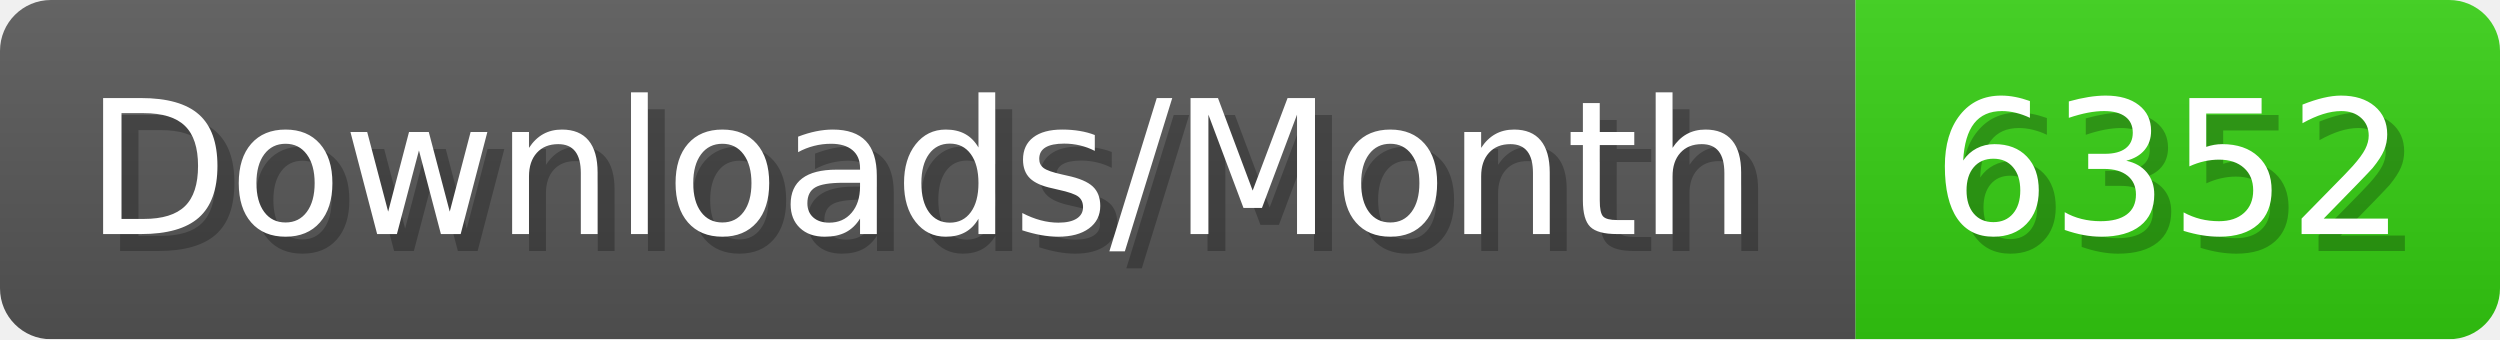
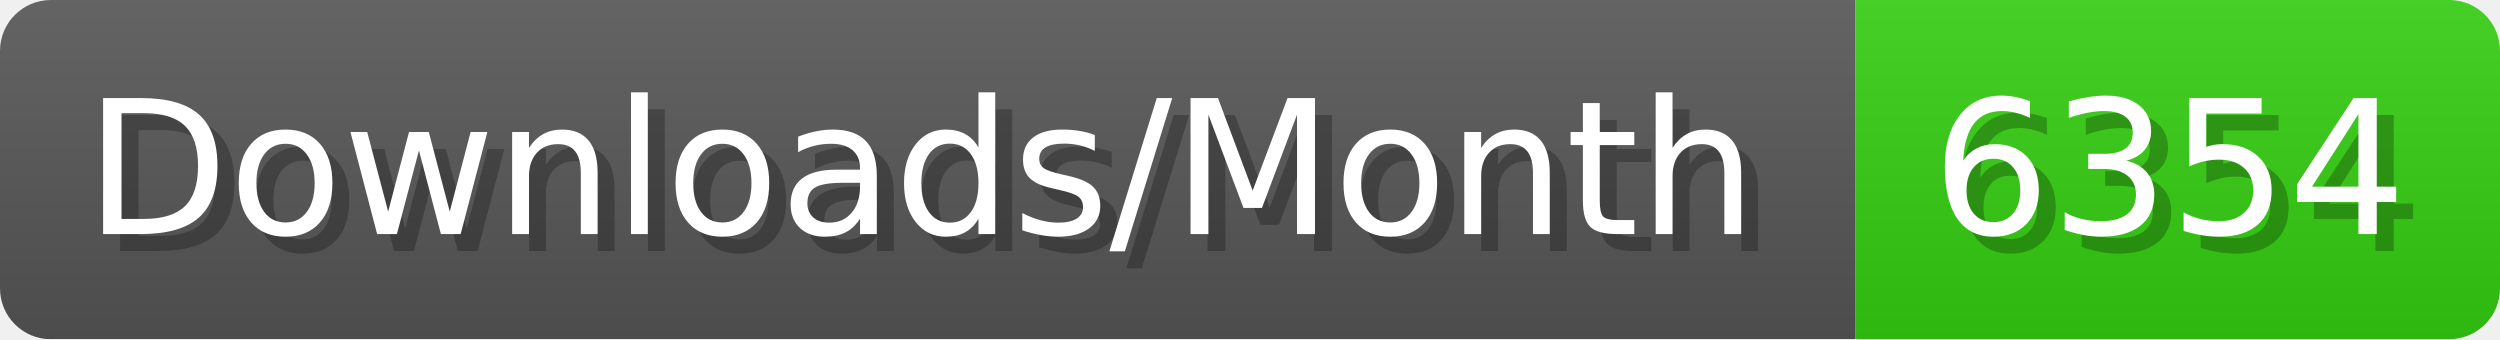
- <svg xmlns="http://www.w3.org/2000/svg" width="147.4" height="20" viewBox="0 0 1474 200" role="img" aria-label="Downloads/Month: 6352">
+ <svg xmlns="http://www.w3.org/2000/svg" width="147.4" height="20" viewBox="0 0 1474 200" role="img" aria-label="Downloads/Month: 6354">
  <linearGradient id="YlXUI" x2="0" y2="100%">
    <stop offset="0" stop-opacity=".1" stop-color="#EEE" />
    <stop offset="1" stop-opacity=".1" />
  </linearGradient>
  <mask id="JHhop">
    <rect width="1474" height="200" rx="30" fill="#FFF" />
  </mask>
  <g mask="url(#JHhop)">
    <rect width="1094" height="200" fill="#555" />
    <rect width="380" height="200" fill="#3C1" x="1094" />
    <rect width="1474" height="200" fill="url(#YlXUI)" />
  </g>
  <g aria-hidden="true" fill="#fff" text-anchor="start" font-family="Verdana,DejaVu Sans,sans-serif" font-size="110">
    <text x="60" y="148" textLength="994" fill="#000" opacity="0.25">Downloads/Month</text>
    <text x="50" y="138" textLength="994">Downloads/Month</text>
-     <text x="1149" y="148" textLength="280" fill="#000" opacity="0.25">6352</text>
-     <text x="1139" y="138" textLength="280">6352</text>
+     <text x="1149" y="148" textLength="280" fill="#000" opacity="0.25">6354</text>
+     <text x="1139" y="138" textLength="280">6354</text>
  </g>
</svg>
